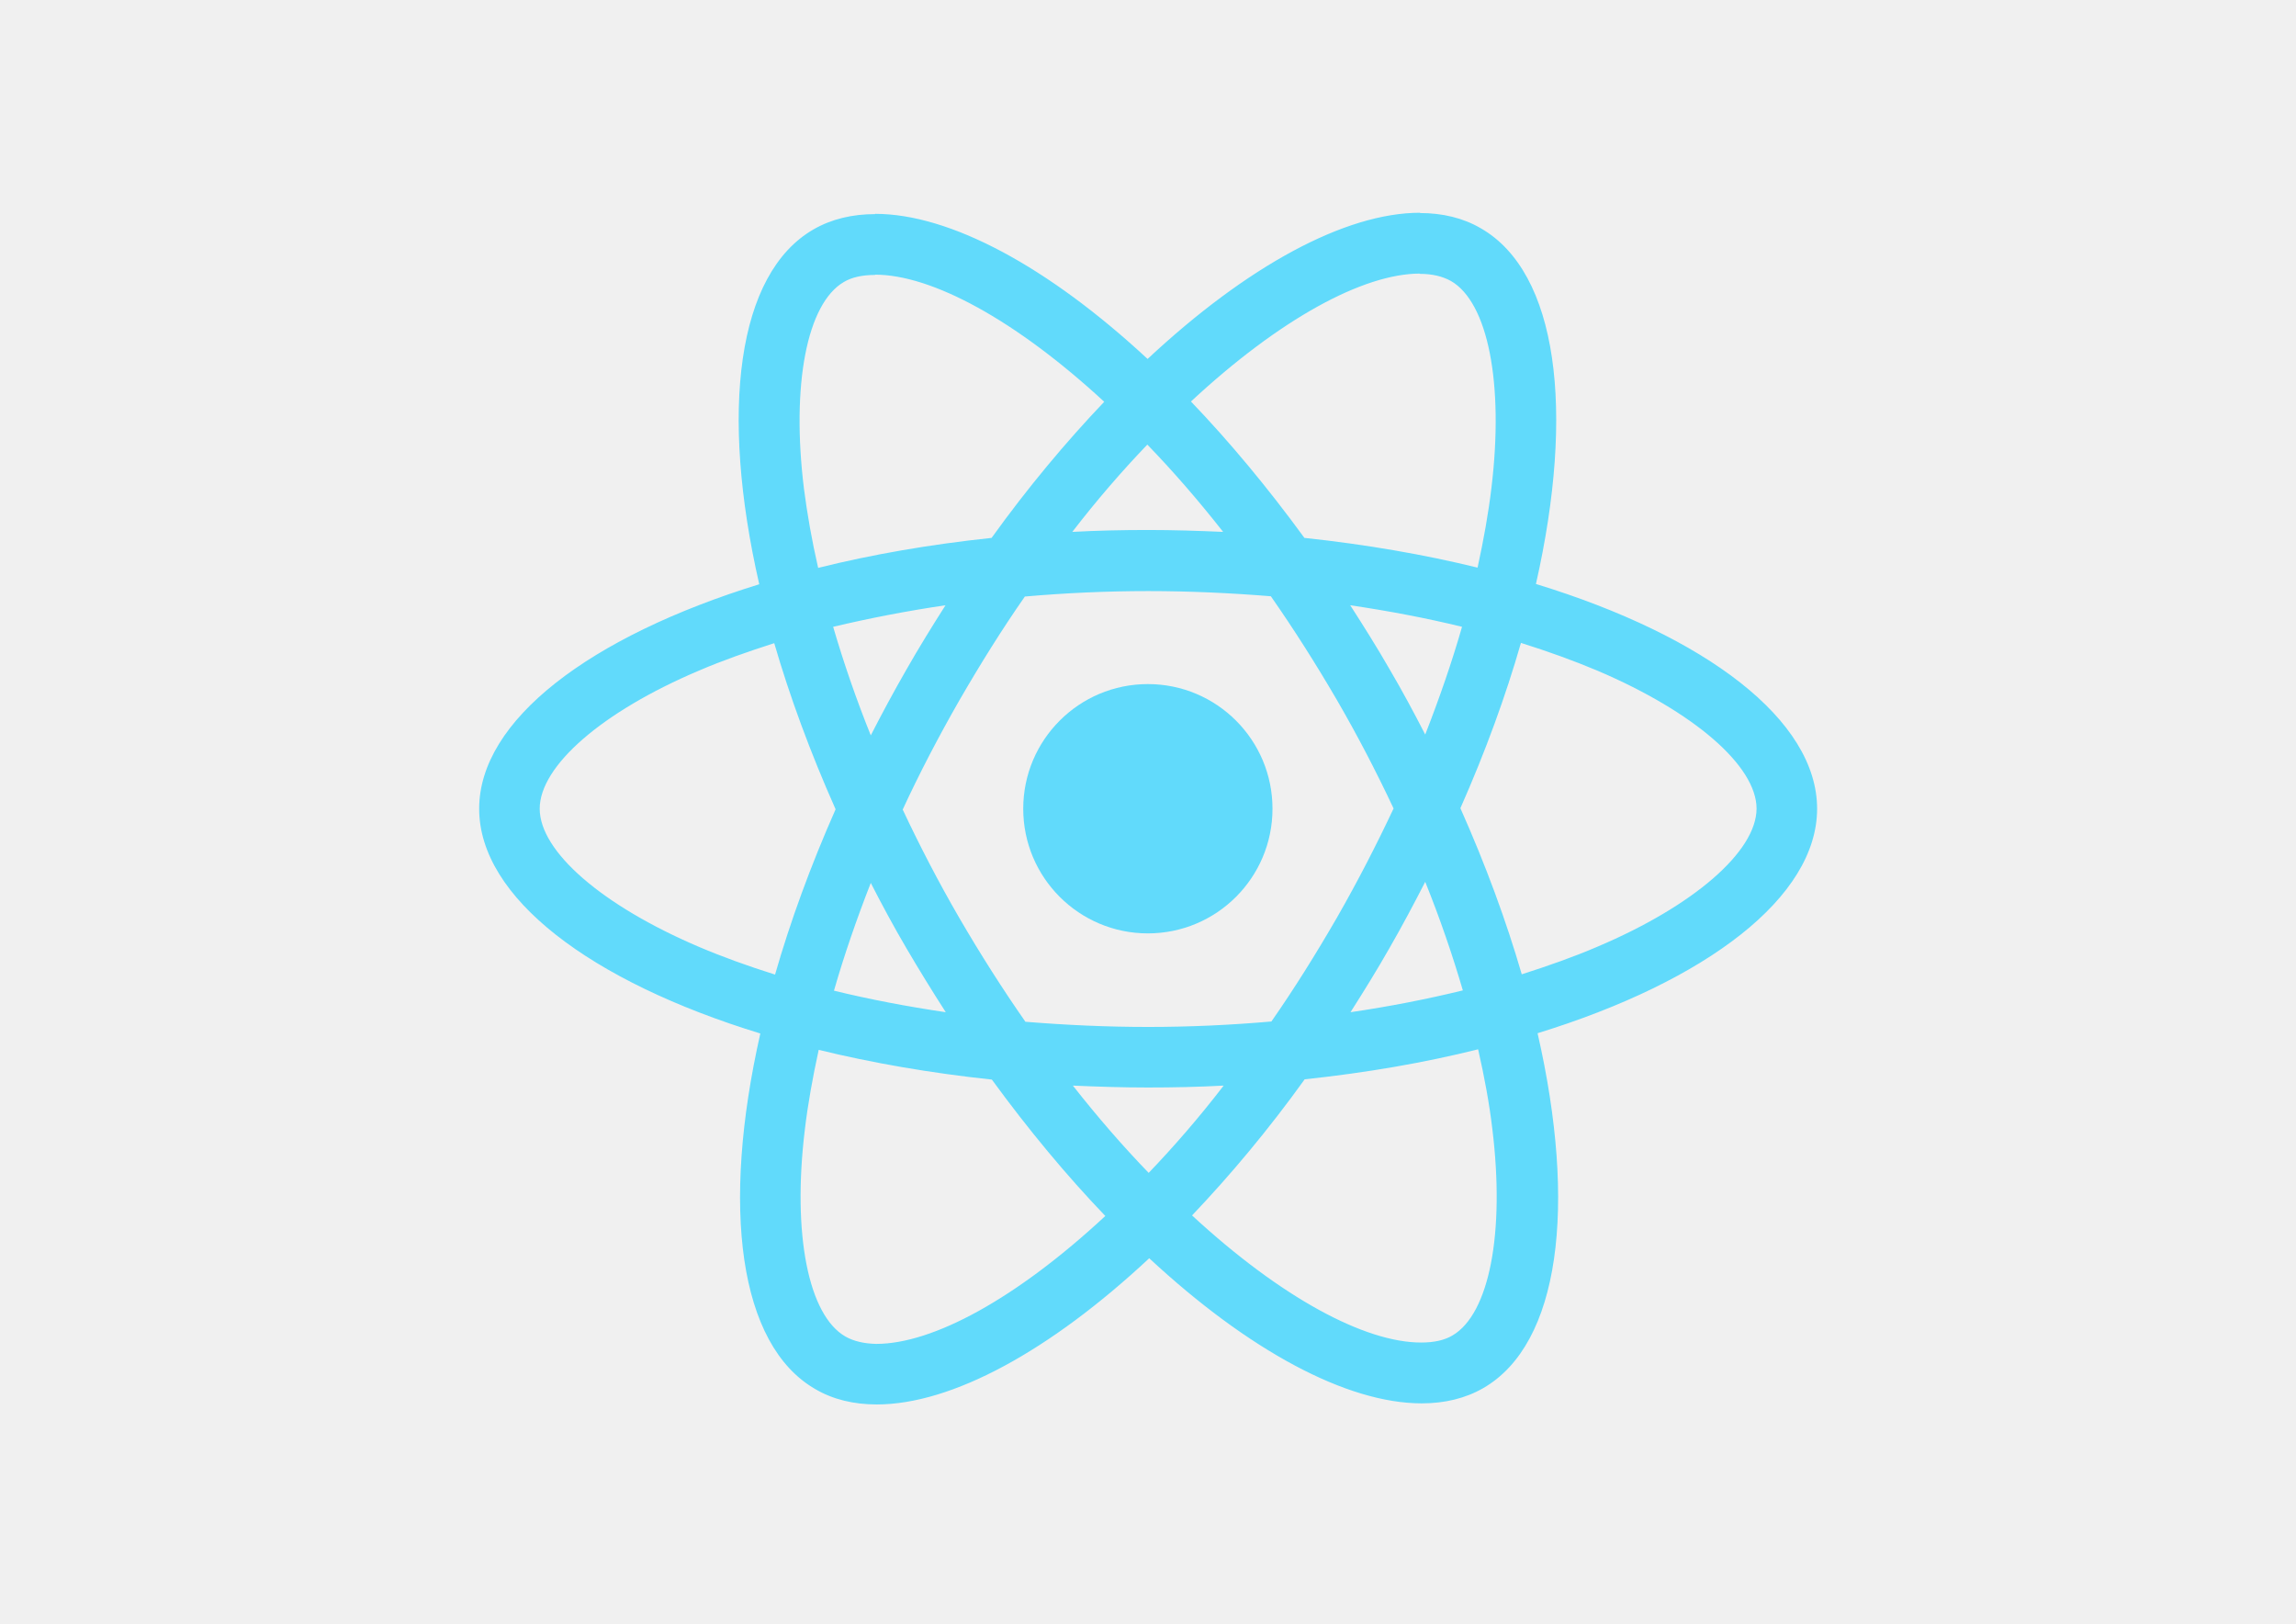
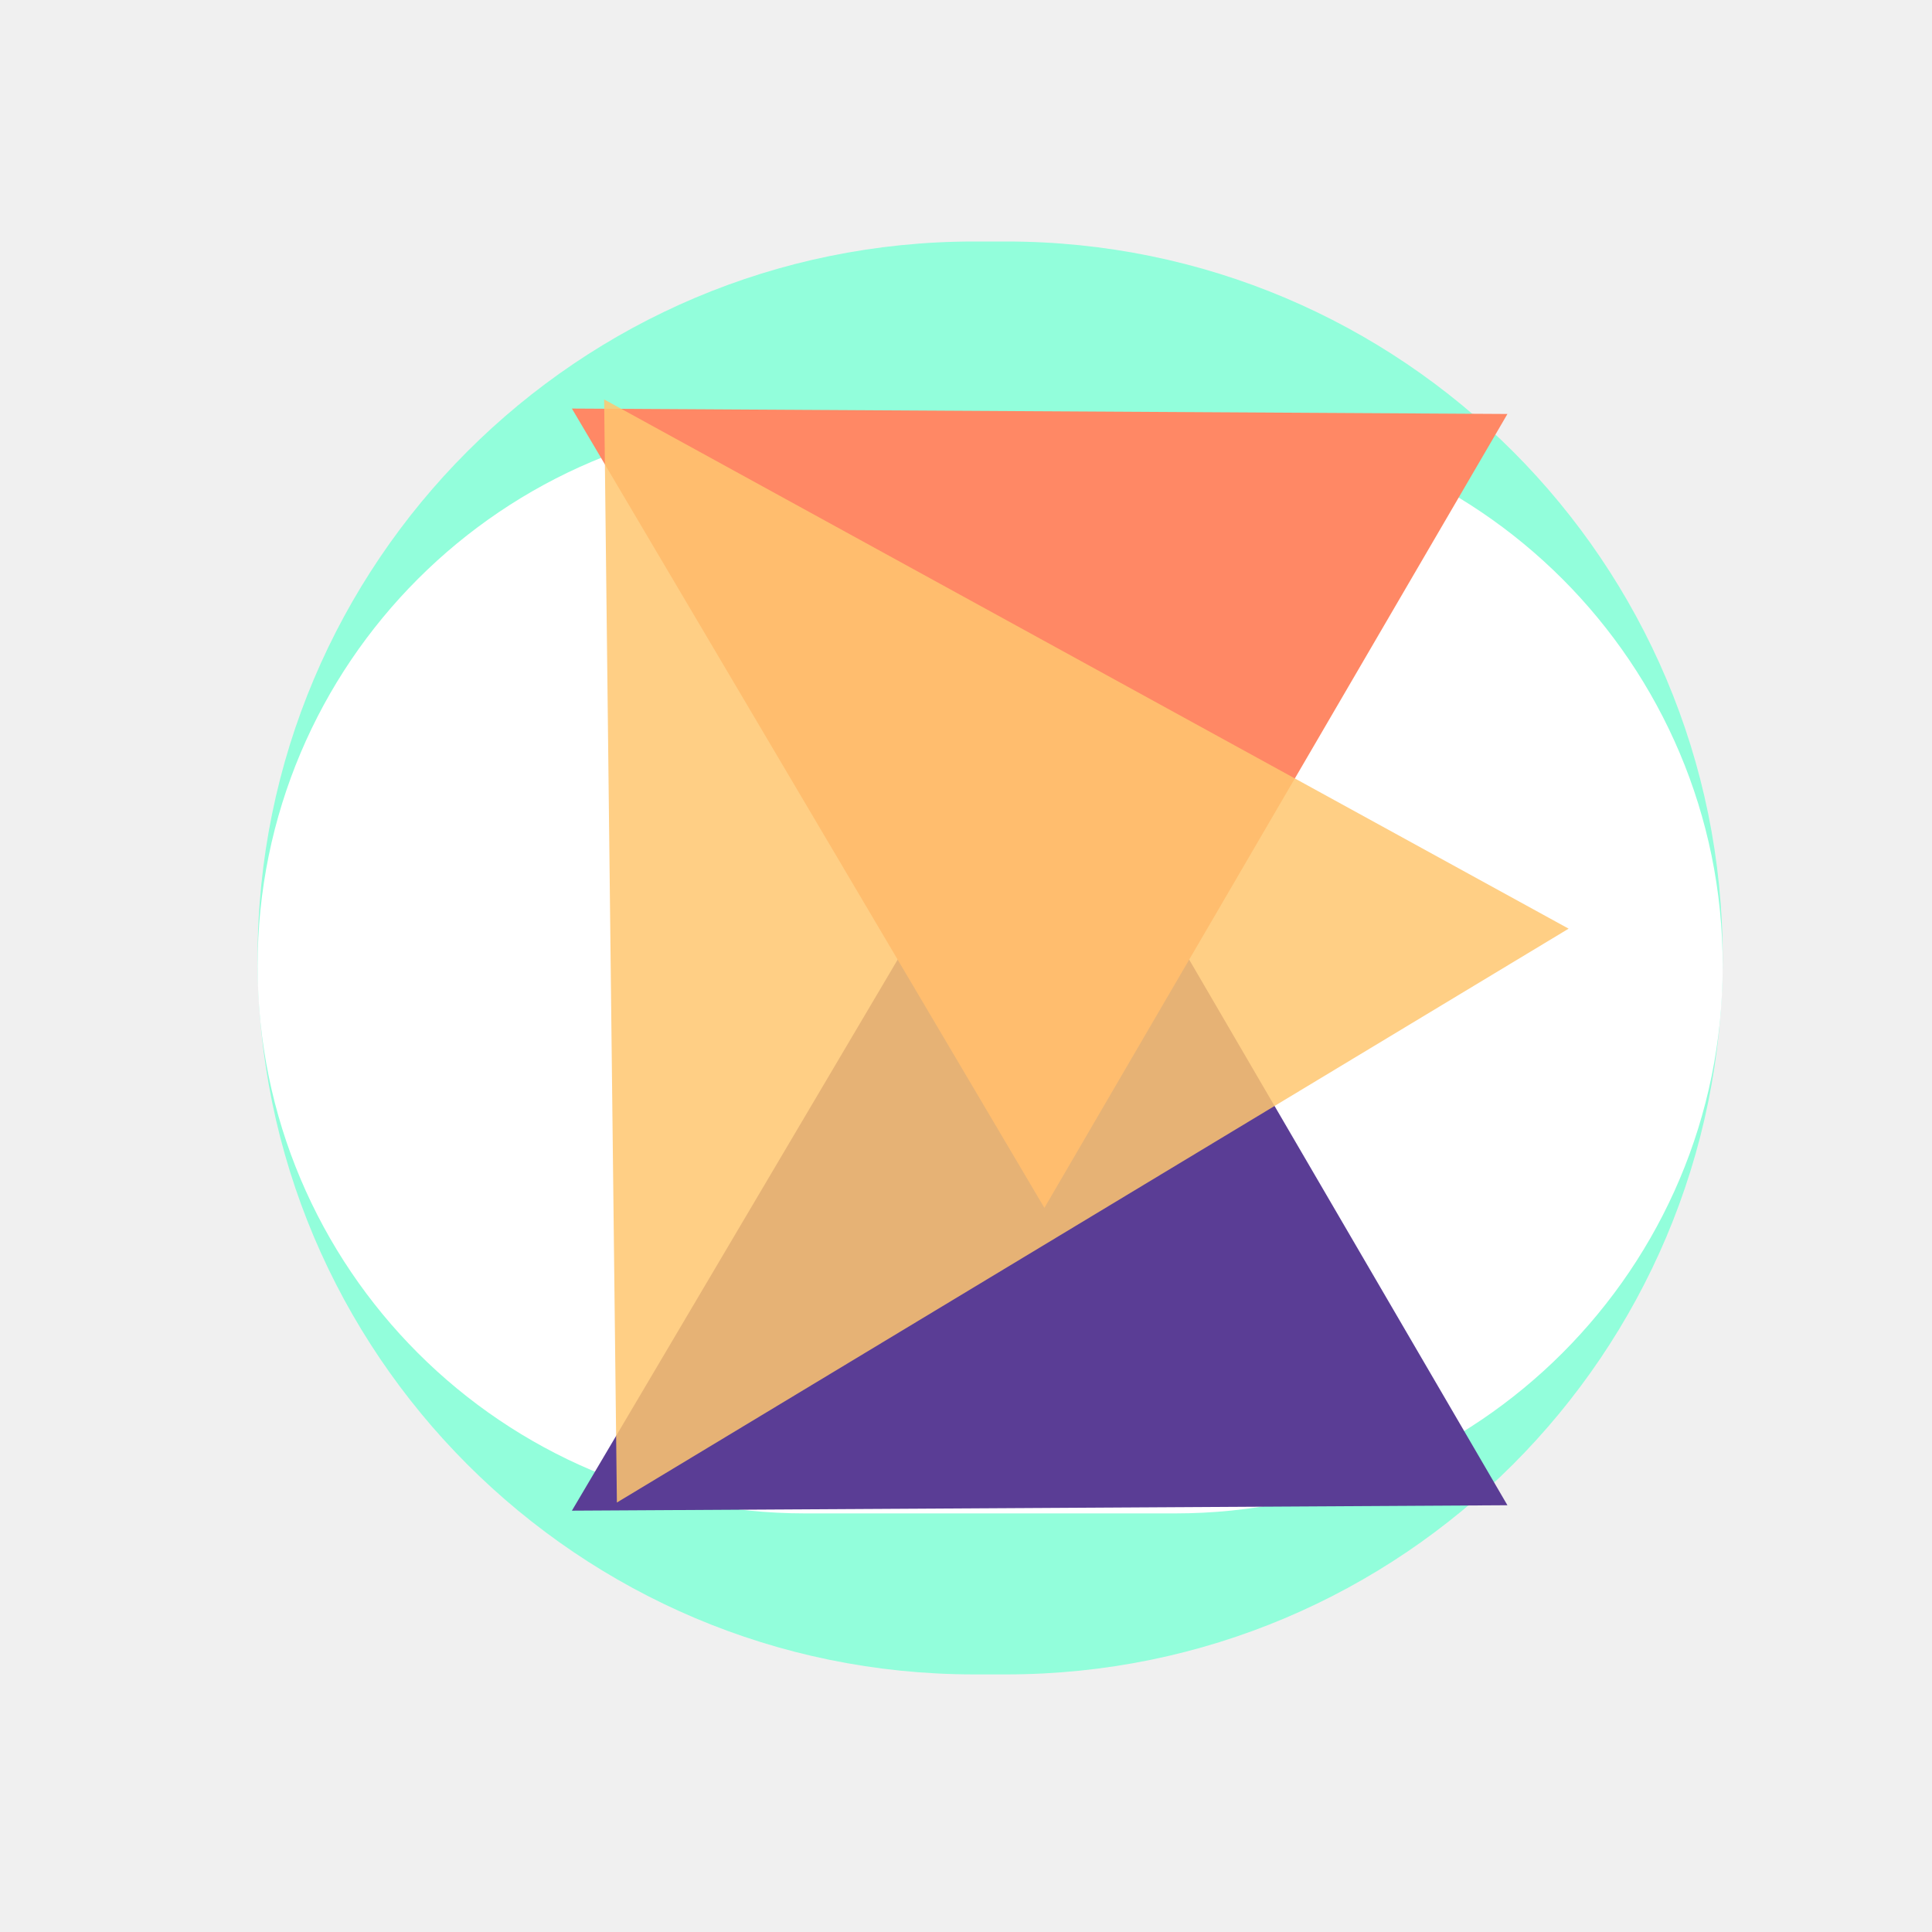
- <svg xmlns="http://www.w3.org/2000/svg" viewBox="0 0 841.9 595.3">
-   <g fill="#61DAFB">
-     <path d="M666.3 296.5c0-32.5-40.7-63.3-103.1-82.4 14.4-63.6 8-114.2-20.2-130.4-6.5-3.8-14.1-5.6-22.4-5.6v22.3c4.6 0 8.3.9 11.4 2.6 13.6 7.8 19.5 37.5 14.9 75.7-1.1 9.4-2.9 19.3-5.1 29.4-19.6-4.8-41-8.5-63.5-10.9-13.5-18.5-27.5-35.3-41.6-50 32.6-30.3 63.2-46.9 84-46.9V78c-27.5 0-63.5 19.6-99.9 53.6-36.4-33.8-72.4-53.2-99.9-53.2v22.3c20.7 0 51.4 16.5 84 46.6-14 14.7-28 31.4-41.3 49.9-22.6 2.4-44 6.1-63.6 11-2.3-10-4-19.7-5.2-29-4.7-38.2 1.1-67.9 14.6-75.8 3-1.8 6.9-2.6 11.5-2.6V78.5c-8.4 0-16 1.8-22.6 5.6-28.1 16.2-34.4 66.7-19.9 130.1-62.2 19.2-102.7 49.9-102.7 82.3 0 32.5 40.7 63.3 103.1 82.4-14.4 63.6-8 114.2 20.2 130.4 6.5 3.8 14.1 5.6 22.5 5.6 27.5 0 63.5-19.6 99.9-53.6 36.4 33.8 72.4 53.2 99.9 53.2 8.4 0 16-1.8 22.6-5.6 28.1-16.2 34.4-66.7 19.9-130.1 62-19.1 102.5-49.9 102.5-82.3zm-130.2-66.7c-3.7 12.9-8.3 26.2-13.5 39.5-4.1-8-8.4-16-13.1-24-4.6-8-9.5-15.8-14.4-23.4 14.2 2.1 27.9 4.7 41 7.9zm-45.8 106.5c-7.8 13.5-15.8 26.3-24.1 38.2-14.9 1.3-30 2-45.2 2-15.1 0-30.2-.7-45-1.9-8.3-11.9-16.4-24.6-24.2-38-7.6-13.1-14.5-26.4-20.8-39.8 6.2-13.4 13.2-26.8 20.7-39.9 7.8-13.5 15.8-26.3 24.1-38.2 14.9-1.3 30-2 45.2-2 15.1 0 30.2.7 45 1.9 8.3 11.9 16.4 24.6 24.2 38 7.6 13.1 14.5 26.4 20.8 39.8-6.3 13.4-13.2 26.8-20.7 39.9zm32.3-13c5.4 13.4 10 26.8 13.8 39.8-13.1 3.2-26.9 5.9-41.2 8 4.9-7.7 9.8-15.6 14.4-23.7 4.6-8 8.9-16.1 13-24.1zM421.2 430c-9.3-9.6-18.6-20.3-27.8-32 9 .4 18.2.7 27.5.7 9.4 0 18.7-.2 27.8-.7-9 11.7-18.3 22.4-27.5 32zm-74.4-58.9c-14.2-2.1-27.9-4.7-41-7.9 3.7-12.9 8.3-26.2 13.5-39.5 4.1 8 8.4 16 13.1 24 4.7 8 9.5 15.8 14.4 23.4zM420.7 163c9.3 9.6 18.6 20.3 27.8 32-9-.4-18.2-.7-27.5-.7-9.4 0-18.7.2-27.8.7 9-11.7 18.3-22.4 27.5-32zm-74 58.9c-4.9 7.7-9.8 15.6-14.4 23.7-4.6 8-8.9 16-13 24-5.4-13.4-10-26.8-13.8-39.8 13.1-3.1 26.9-5.8 41.2-7.9zm-90.5 125.2c-35.4-15.1-58.3-34.9-58.3-50.6 0-15.7 22.9-35.6 58.3-50.6 8.6-3.7 18-7 27.7-10.1 5.7 19.6 13.2 40 22.5 60.9-9.2 20.8-16.6 41.1-22.2 60.6-9.9-3.1-19.3-6.5-28-10.2zM310 490c-13.6-7.8-19.5-37.5-14.9-75.7 1.1-9.4 2.9-19.3 5.1-29.4 19.6 4.8 41 8.5 63.5 10.9 13.5 18.5 27.5 35.3 41.6 50-32.6 30.3-63.2 46.9-84 46.9-4.5-.1-8.3-1-11.3-2.7zm237.2-76.2c4.7 38.2-1.1 67.9-14.6 75.8-3 1.8-6.9 2.6-11.5 2.6-20.7 0-51.4-16.5-84-46.6 14-14.7 28-31.4 41.3-49.9 22.6-2.4 44-6.1 63.6-11 2.3 10.1 4.1 19.8 5.2 29.1zm38.5-66.7c-8.6 3.7-18 7-27.7 10.1-5.7-19.6-13.2-40-22.5-60.9 9.2-20.8 16.6-41.1 22.2-60.6 9.9 3.1 19.3 6.5 28.1 10.2 35.4 15.1 58.3 34.9 58.3 50.6-.1 15.7-23 35.6-58.4 50.6zM320.8 78.4z" />
-     <circle cx="420.9" cy="296.5" r="45.7" />
-     <path d="M520.5 78.1z" />
+ <svg xmlns="http://www.w3.org/2000/svg" width="120px" height="120px" viewBox="0 0 120 120" version="1.1">
+   <g id="Page-1" stroke="none" stroke-width="1" fill="none" fill-rule="evenodd">
+     <g id="Group">
+       <rect id="Rectangle" fill="#92FEDB" x="16" y="15" width="91" height="89" rx="44.5" />
+       <rect id="Rectangle" fill="#FFFFFF" x="16" y="26" width="91" height="68" rx="34" />
+       <polygon id="Triangle" fill="#5A3D95" transform="translate(57.4952, 81.39867) rotate(-120) translate(-57.4952, -81.39867) " points="57.716 56.154 86.036 106.392 28.954 106.644" />
+       <polygon id="Triangle" fill="#FF8865" transform="translate(57.4952, 37.80754) scale(1, -1) rotate(-120) translate(-57.4952, -37.80754) " points="57.716 12.562 86.036 62.801 28.954 63.053" />
+       <polygon id="Triangle" fill-opacity="0.848" fill="#FFC770" transform="translate(53.04489, 67.28334) scale(1, -1) rotate(-29) translate(-53.04489, -67.28334) " points="52.788 37.367 87.21 97.2 18.879 96.907" />
+     </g>
  </g>
</svg>
